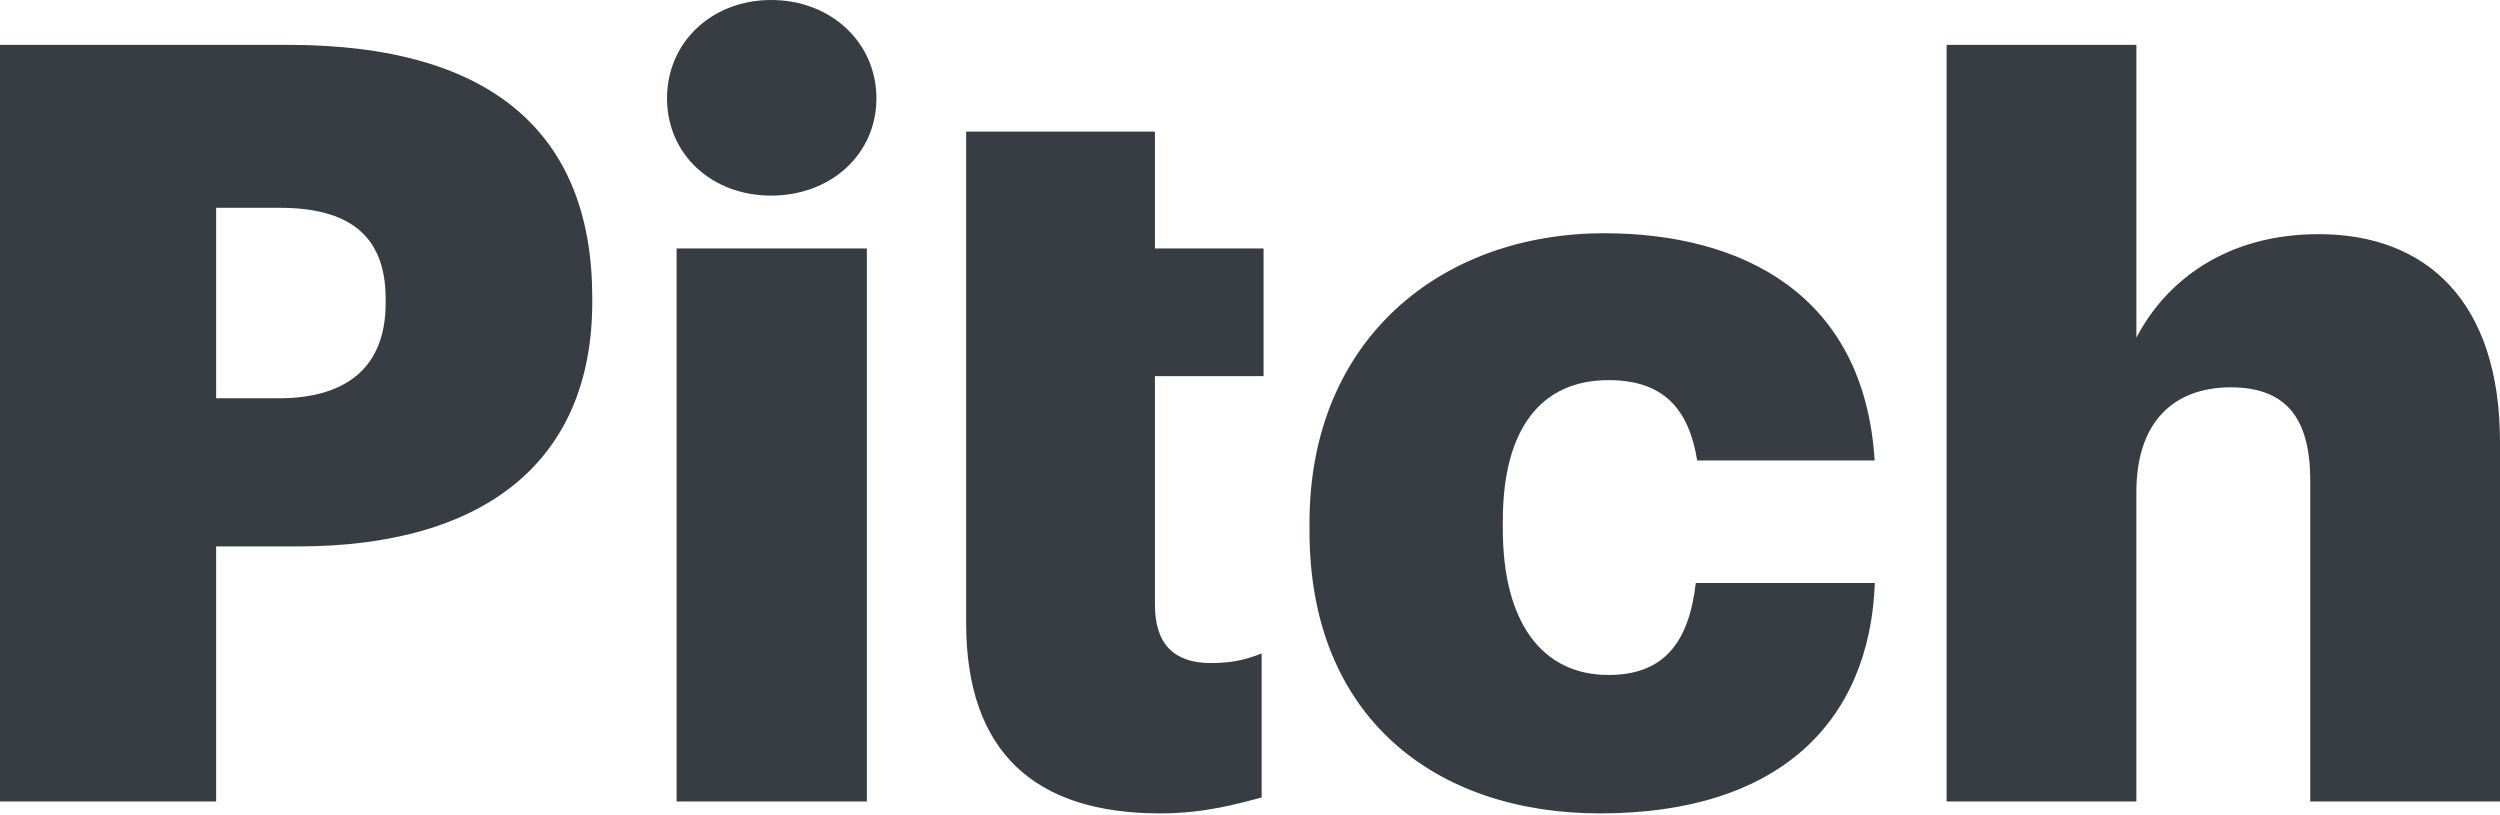
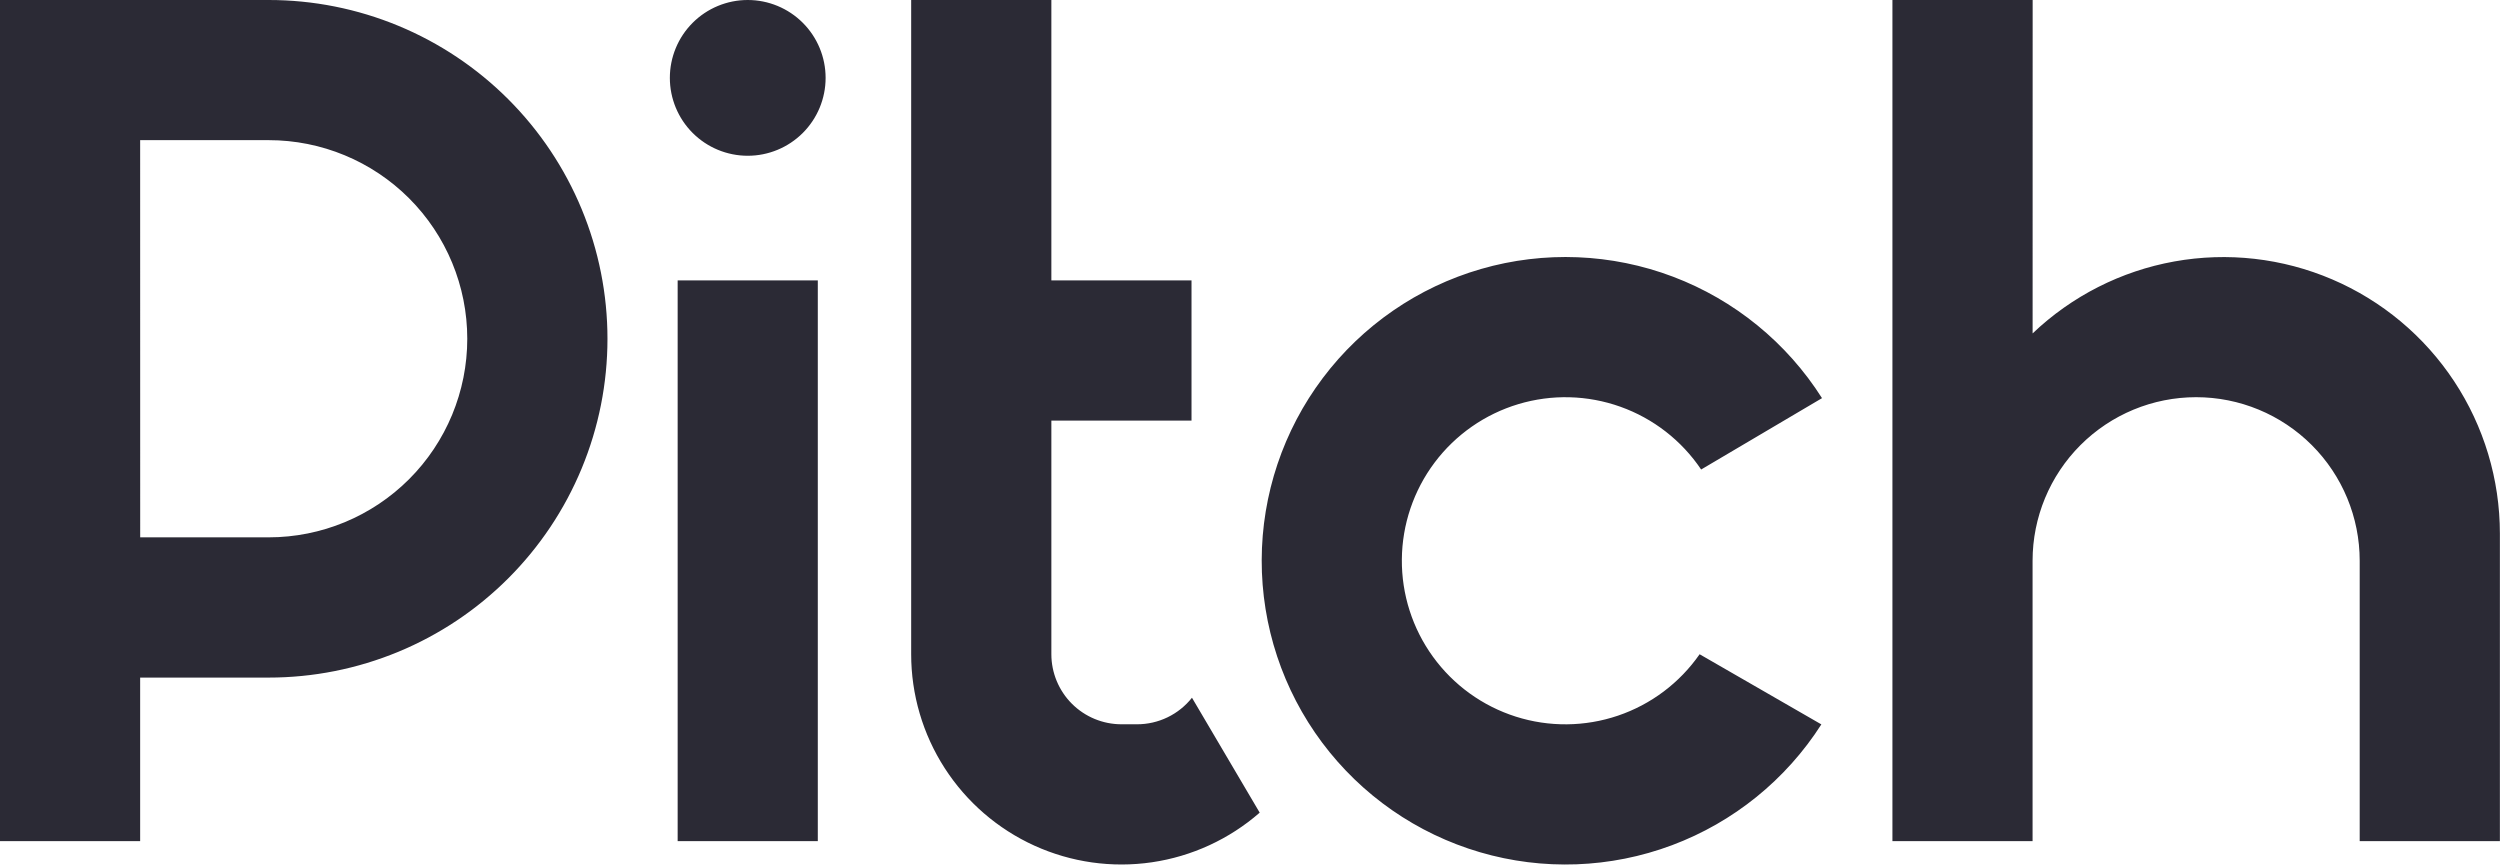
- <svg xmlns="http://www.w3.org/2000/svg" width="500" height="163" viewBox="0 0 500 163">
-   <path fill="#383C43" d="M0 160.287v-151.316h57.637c41.532 0 60.815 18.412 60.815 50.58v.847c0 31.745-21.402 48.887-58.908 48.887h-16.316v51.003h-43.227zm43.227-80.631h12.502c13.985 0 21.402-6.561 21.402-19.047v-.847c0-12.909-7.628-18.2-21.19-18.2h-12.714v38.093zm92.092 80.631v-110.592h38.051v110.592h-38.051zm18.919-121.167c-11.904 0-20.832-8.247-20.832-19.454s8.928-19.666 20.832-19.666 21.045 8.458 21.045 19.666c0 11.207-9.141 19.454-21.045 19.454zm77.804 123.559c-24.891 0-38.813-12.069-38.813-38.114v-98.25h37.758v23.379h21.727v25.534h-21.727v45.737c0 8.046 4.008 11.646 11.18 11.646 4.219 0 6.785-.635 10.16-1.906v28.797c-4.852 1.27-11.426 3.176-20.285 3.176zm87.959 0c-32.959 0-58.101-19.232-58.101-56.429v-1.691c0-36.774 26.409-57.909 58.946-57.909 27.043 0 51.974 11.835 54.086 45.439h-35.494c-1.688-10.356-6.759-16.062-17.746-16.062-13.307 0-21.128 9.513-21.128 28.111v1.687c0 18.601 7.821 29.168 21.128 29.168 10.987 0 16.059-6.34 17.467-18.387h35.809c-1.056 27.898-19.262 46.073-54.967 46.073zm69.324-2.392v-151.316h37.952v58.566c5.937-11.409 18.022-20.705 36.467-20.705 21.414 0 36.255 13.31 36.255 41.621v71.834h-37.952v-64.228c0-12.465-4.876-18.592-15.902-18.592-11.237 0-18.87 6.761-18.87 20.916v61.904h-37.952z" />
+ <svg xmlns="http://www.w3.org/2000/svg" height="173" viewBox="0 0 500 173" width="500">
+   <path d="m296.216 53.794c12.63-3.652 26.105-3.108 38.4 1.55 12.295 4.658 22.746 13.18 29.786 24.285l-24.174 14.273c-3.898-5.798-9.551-10.196-16.13-12.549s-13.738-2.538-20.43-.527c-6.692 2.011-12.564 6.111-16.756 11.699-4.192 5.589-6.486 12.374-6.542 19.361-.058 6.986 2.123 13.808 6.224 19.465 4.1 5.658 9.904 9.853 16.561 11.973 6.658 2.12 13.819 2.052 20.436-.192s12.34-6.549 16.333-12.283l24.348 14.03c-7.083 11.077-17.568 19.558-29.882 24.167-12.313 4.61-25.789 5.101-38.405 1.398s-23.691-11.397-31.561-21.93c-7.87-10.533-12.11-23.334-12.084-36.482.027-13.148 4.317-25.933 12.228-36.434 7.911-10.501 19.016-18.153 31.647-21.805zm-85.943-53.794v56.076h28.03v28.038h-28.03v46.727c.002 3.717 1.48 7.28 4.107 9.908 2.628 2.627 6.192 4.105 9.908 4.107h3.121c2.113.002 4.199-.475 6.102-1.395 1.903-.92 3.572-2.258 4.883-3.916l13.545 22.985c-6.084 5.31-13.567 8.755-21.558 9.926-7.989 1.17-16.147.015-23.498-3.327-7.351-3.342-13.584-8.73-17.955-15.52-4.371-6.789-6.695-14.694-6.694-22.769v-130.841zm196.258 0-.008 66.682c7.835-7.466 17.689-12.469 28.339-14.39 10.651-1.92 21.631-.673 31.58 3.587 9.948 4.26 18.43 11.345 24.39 20.378 5.961 9.033 9.141 19.617 9.145 30.439v61.53h-28.038v-56.076c0-8.676-3.446-16.996-9.581-23.131-6.135-6.135-14.455-9.581-23.131-9.581-8.676 0-16.996 3.446-23.131 9.581-6.135 6.135-9.581 14.455-9.581 23.131v56.076h-28.03v-168.227zm-242.97 56.076v112.152h-28.03v-112.152zm-109.826-56.076c8.898 0 17.709 1.753 25.93 5.158 8.221 3.405 15.69 8.396 21.983 14.688 6.292 6.292 11.283 13.761 14.688 21.982 3.405 8.221 5.158 17.032 5.158 25.93 0 8.898-1.752 17.709-5.158 25.93-3.405 8.221-8.396 15.69-14.688 21.983-6.292 6.292-13.761 11.283-21.983 14.688-8.221 3.405-17.032 5.158-25.93 5.158h-25.705v32.712h-28.03v-168.227zm0 28.03h-25.705l.008 79.439h25.697c10.534 0 20.637-4.185 28.086-11.633 7.448-7.449 11.633-17.552 11.633-28.086 0-10.534-4.185-20.637-11.633-28.086-7.449-7.449-17.552-11.634-28.086-11.634zm95.811-28.03c4.131 0 8.092 1.641 11.014 4.562 2.921 2.921 4.562 6.883 4.562 11.014 0 4.131-1.641 8.093-4.562 11.014-2.921 2.921-6.883 4.562-11.014 4.562-4.131 0-8.092-1.641-11.014-4.562-2.921-2.921-4.562-6.883-4.562-11.014 0-4.131 1.641-8.093 4.562-11.014 2.921-2.921 6.883-4.562 11.014-4.562z" fill="#2b2a35" />
</svg>
